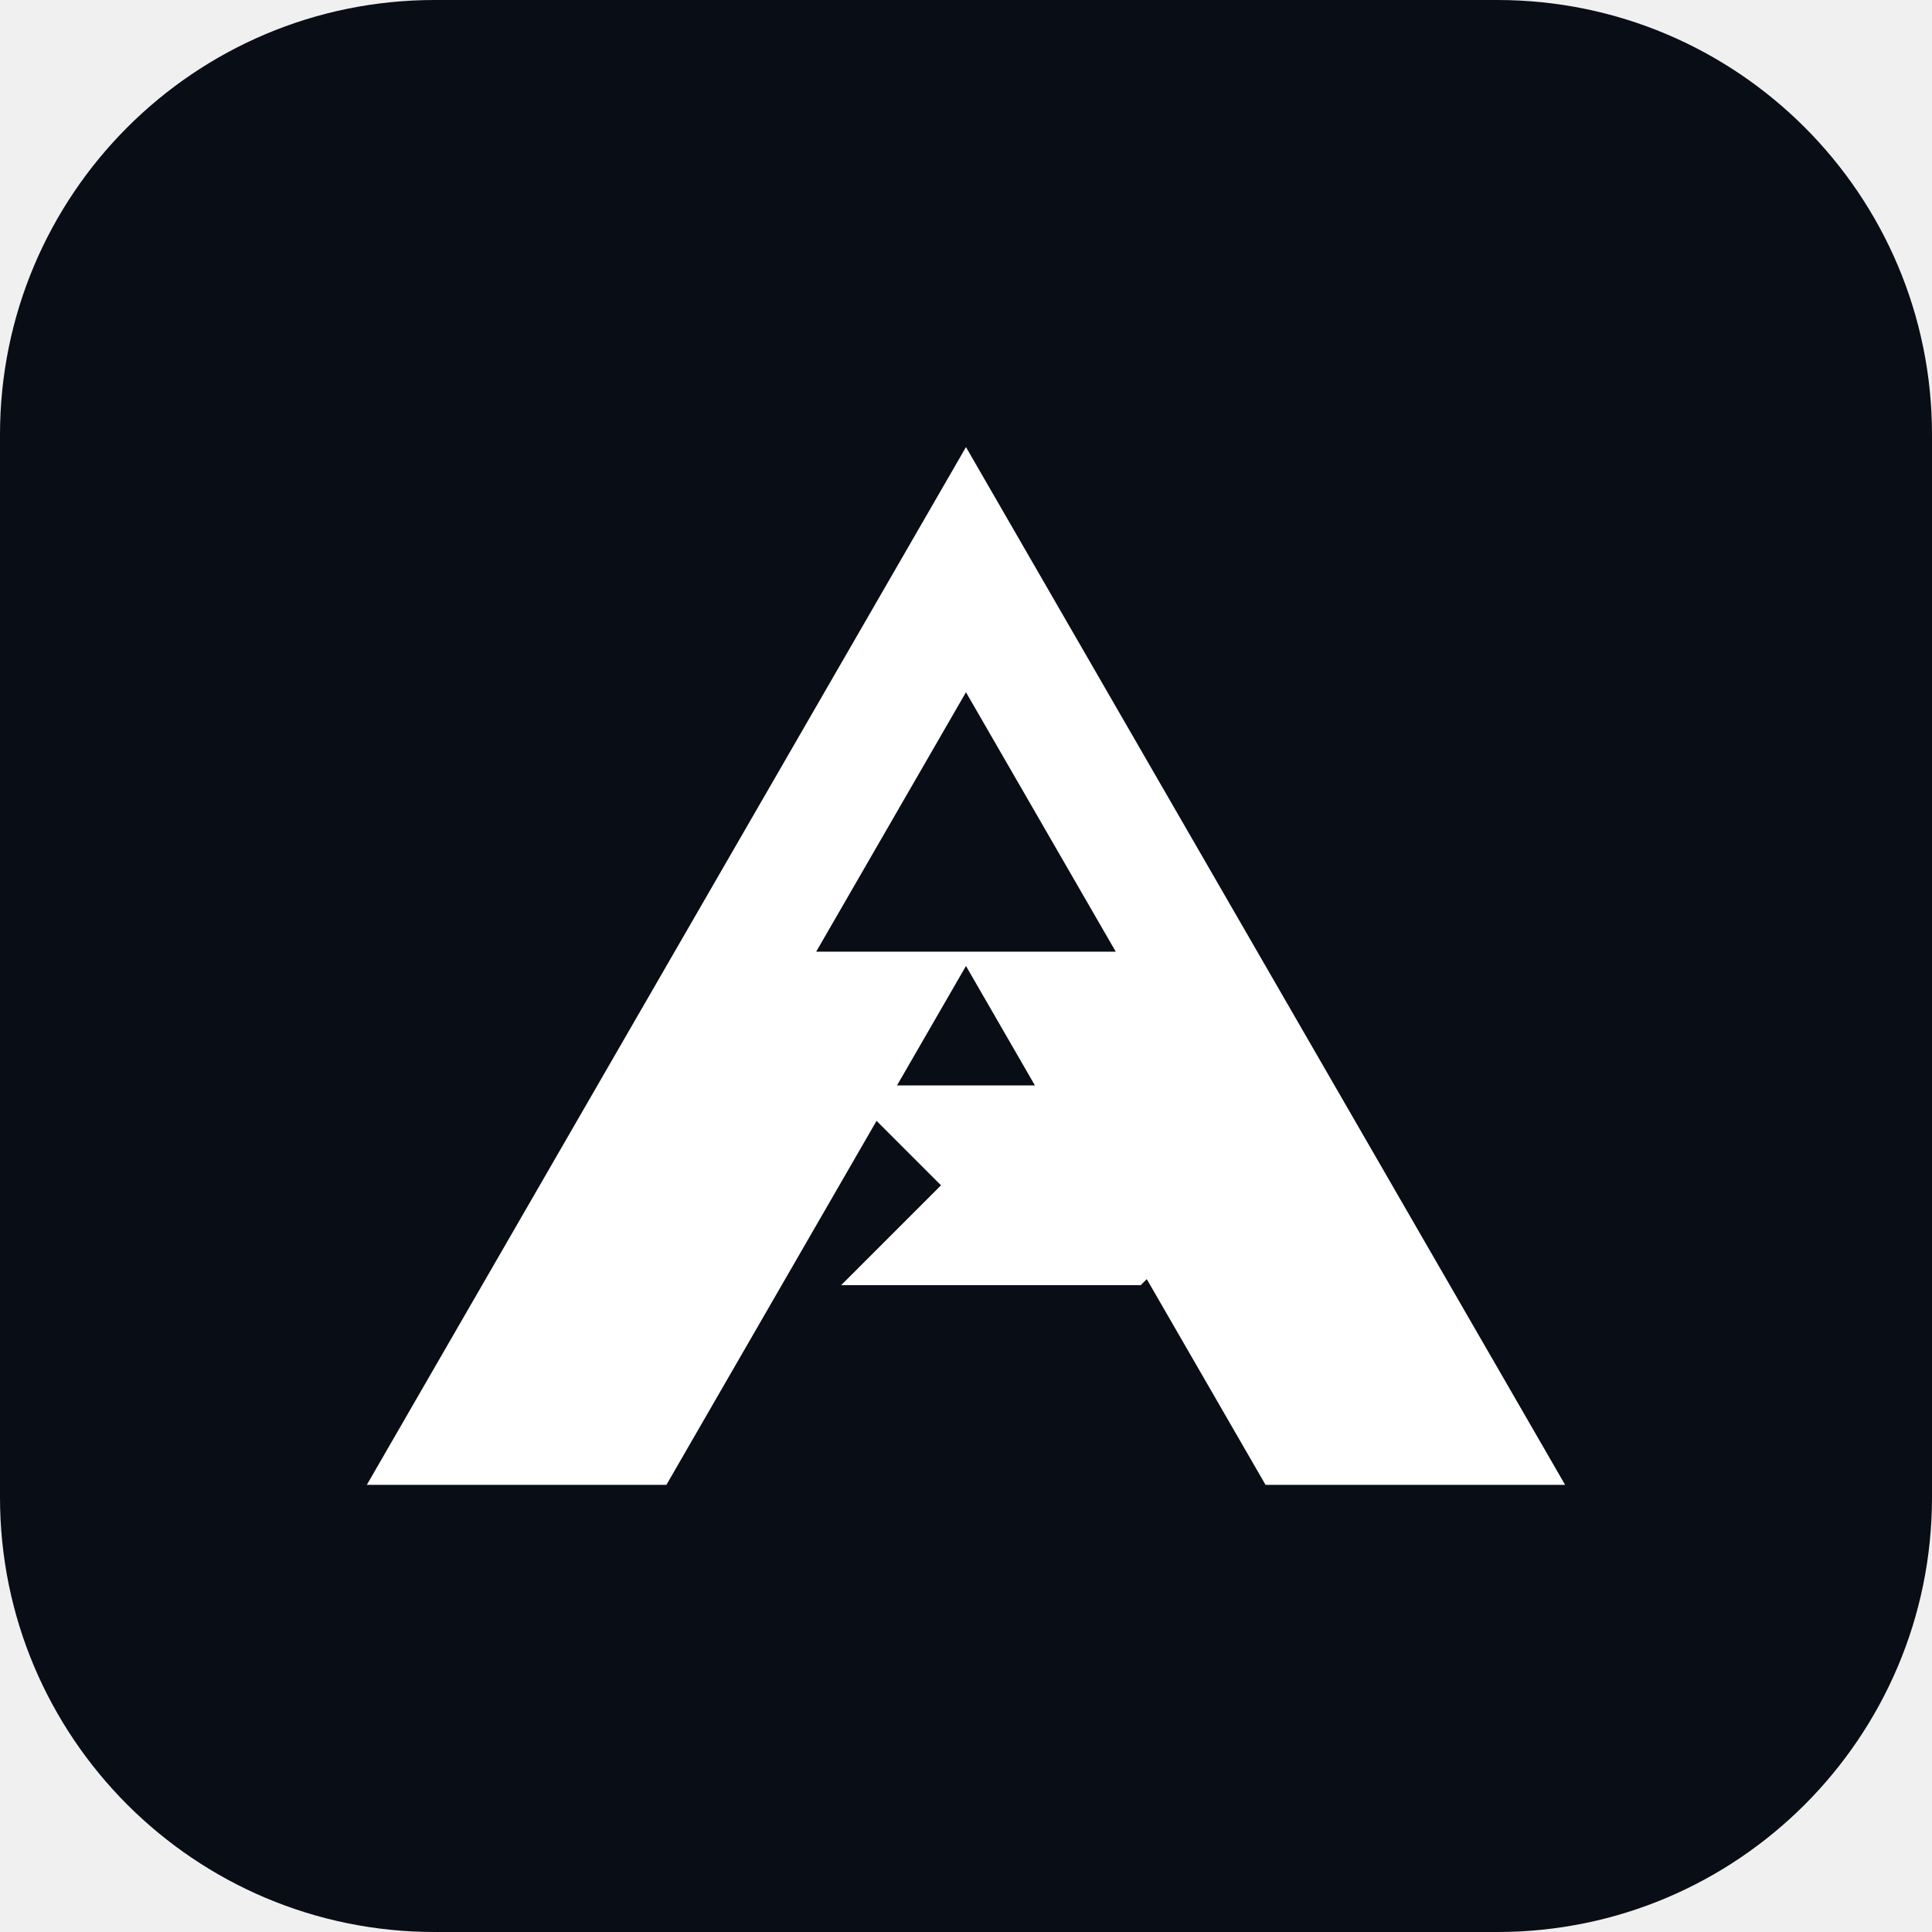
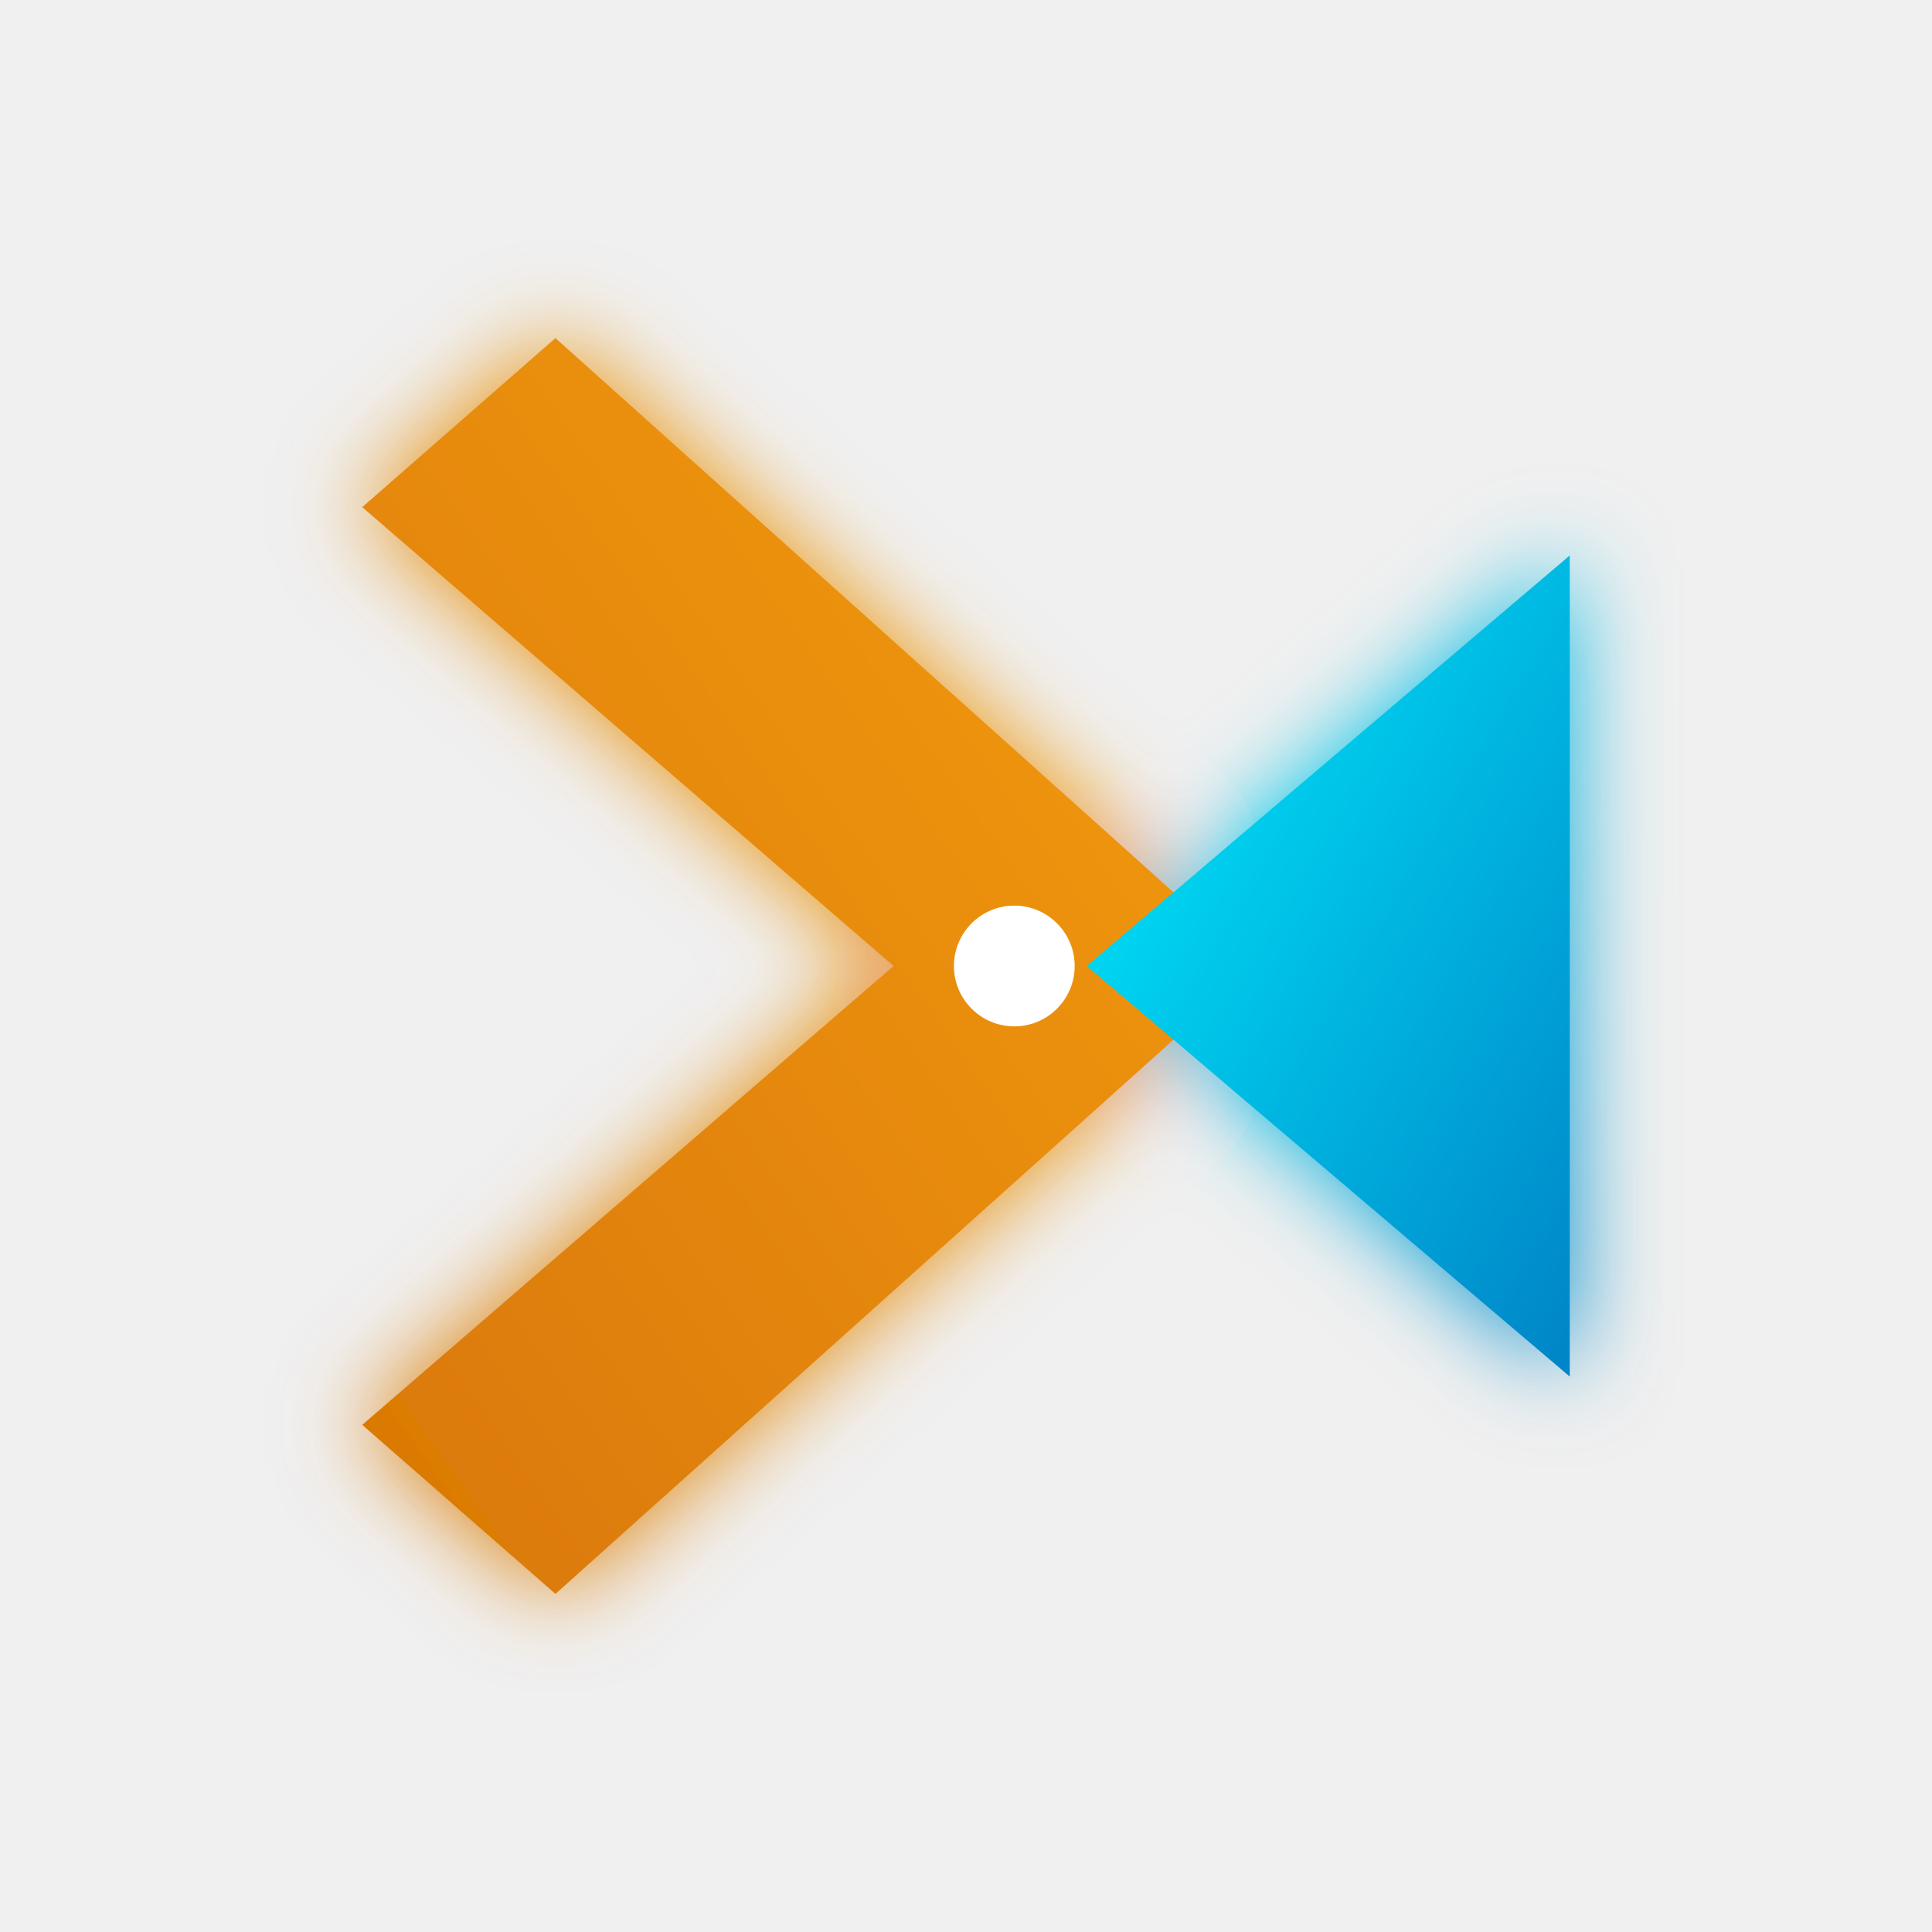
- <svg xmlns="http://www.w3.org/2000/svg" viewBox="0 0 256 256" width="256" height="256">
-   <rect width="256" height="256" rx="57.6" fill="#090D16" />
-   <g transform="translate(22.14 21.43) scale(0.827)" fill="white">
-     <g fill="white" fill-rule="evenodd">
-       <path d="M 128 45.72 L 224 212 L 176 212 L 128 128.86 L 80 212 L 32 212 Z              M 128 85 L 152 126.57 L 104 126.57 Z" />
-       <polygon points="108,180 156,180 172,164 156,148 108,148 124,164" />
-     </g>
+ <svg xmlns="http://www.w3.org/2000/svg" viewBox="0 0 512 512" width="100%" height="100%">
+   <defs>
+     <linearGradient id="claudeAmber" x1="0%" y1="100%" x2="100%" y2="0%">
+       <stop offset="0%" stop-color="#D97706" />
+       <stop offset="100%" stop-color="#F59E0B" />
+     </linearGradient>
+     <linearGradient id="agyCyan" x1="0%" y1="0%" x2="100%" y2="100%">
+       <stop offset="0%" stop-color="#00F0FF" />
+       <stop offset="100%" stop-color="#0284C7" />
+     </linearGradient>
+     <filter id="softGlow" x="-20%" y="-20%" width="140%" height="140%">
+       <feGaussianBlur stdDeviation="8" result="blur" />
+       <feMerge>
+         <feMergeNode in="blur" opacity="0.3" />
+         <feMergeNode in="SourceGraphic" />
+       </feMerge>
+     </filter>
+   </defs>
+   <g transform="translate(256, 256) scale(1.6) translate(-248, -256)" filter="url(#softGlow)">
+     <path d="M 148 180               L 236 256               L 148 332               L 180 360               L 296 256               L 180 152 Z" fill="url(#claudeAmber)" />
+     <polygon points="268,256 348,188 348,324" fill="url(#agyCyan)" />
+     <circle cx="256" cy="256" r="10" fill="#FFFFFF" />
  </g>
</svg>
